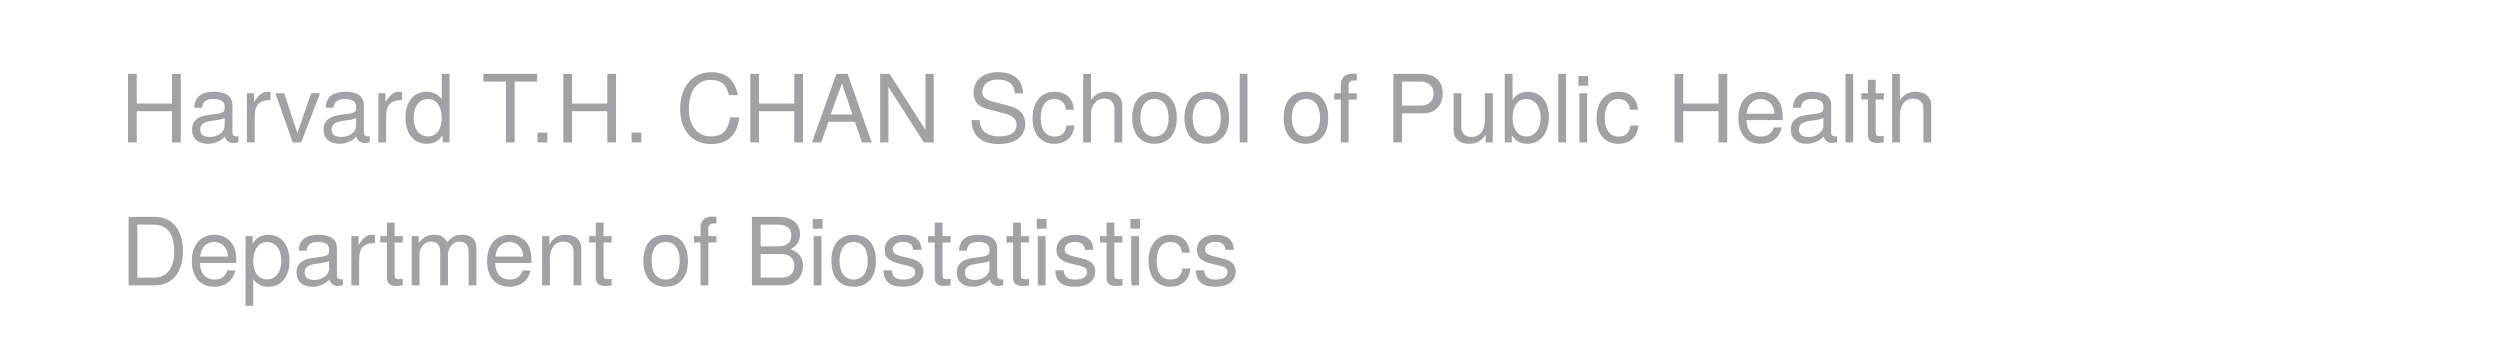
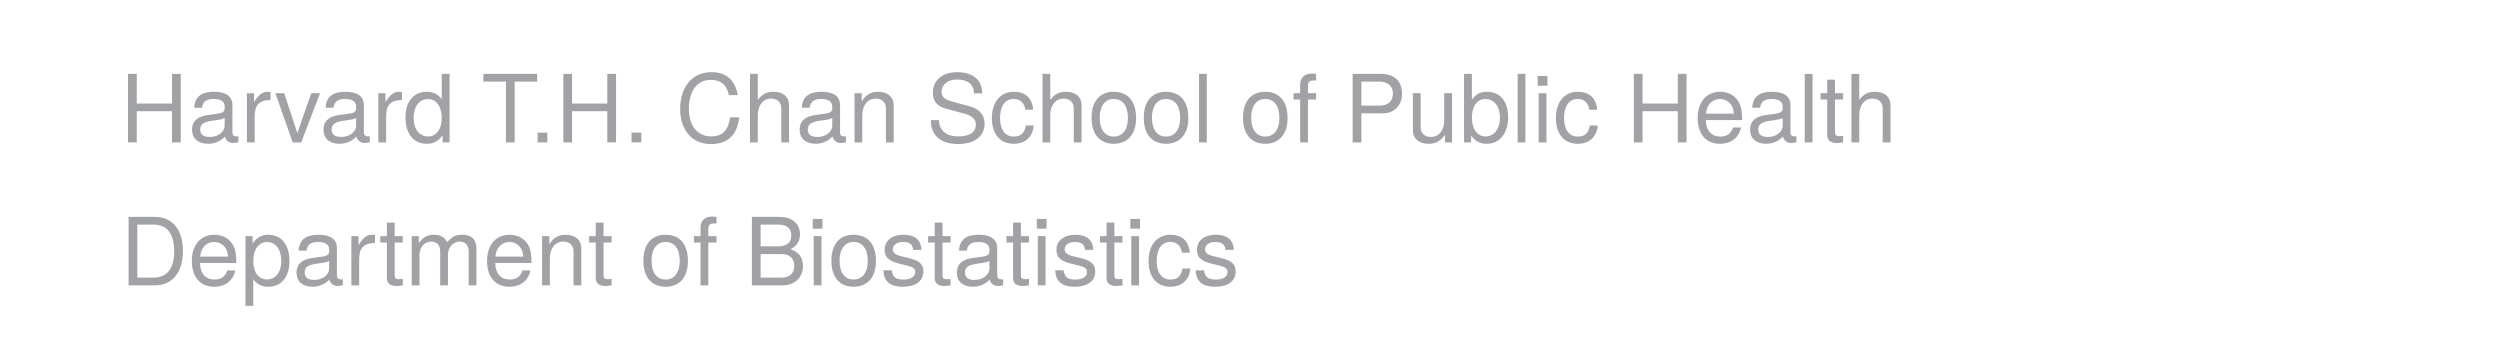
- <svg xmlns="http://www.w3.org/2000/svg" version="1.1" id="Layer_1" x="0px" y="0px" viewBox="0 0 612 84.39" style="enable-background:new 0 0 612 84.39;" xml:space="preserve">
+ <svg xmlns="http://www.w3.org/2000/svg" version="1.1" id="Layer_1" x="0px" y="0px" viewBox="0 0 612 84.4" style="enable-background:new 0 0 612 84.4;" xml:space="preserve">
  <style type="text/css">
- 	.st0{enable-background:new    ;}
- 	.st1{fill:#A0A2A5;}
- 	.st2{font-family:'HelveticaNeue';}
- 	.st3{font-size:23px;}
+ 	.st0{fill:#A0A2A5;}
+ 	.st1{font-family:'HelveticaNeue';}
+ 	.st2{font-size:23px;}
</style>
-   <text transform="matrix(1 0 0 1 29.4352 34.8549)" class="st0">
-     <tspan x="0" y="0" class="st1 st2 st3">Harvard T.H. CHAN School of Public Health</tspan>
-     <tspan x="0" y="35" class="st1 st2 st3">Department of Biostatistics</tspan>
-   </text>
+   <text transform="matrix(1 0 0 1 29.4352 34.8549)" class="st0 st1 st2">Harvard T.H. Chan School of Public Health</text>
+   <text transform="matrix(1 0 0 1 29.4352 69.8549)" class="st0 st1 st2">Department of Biostatistics</text>
</svg>
